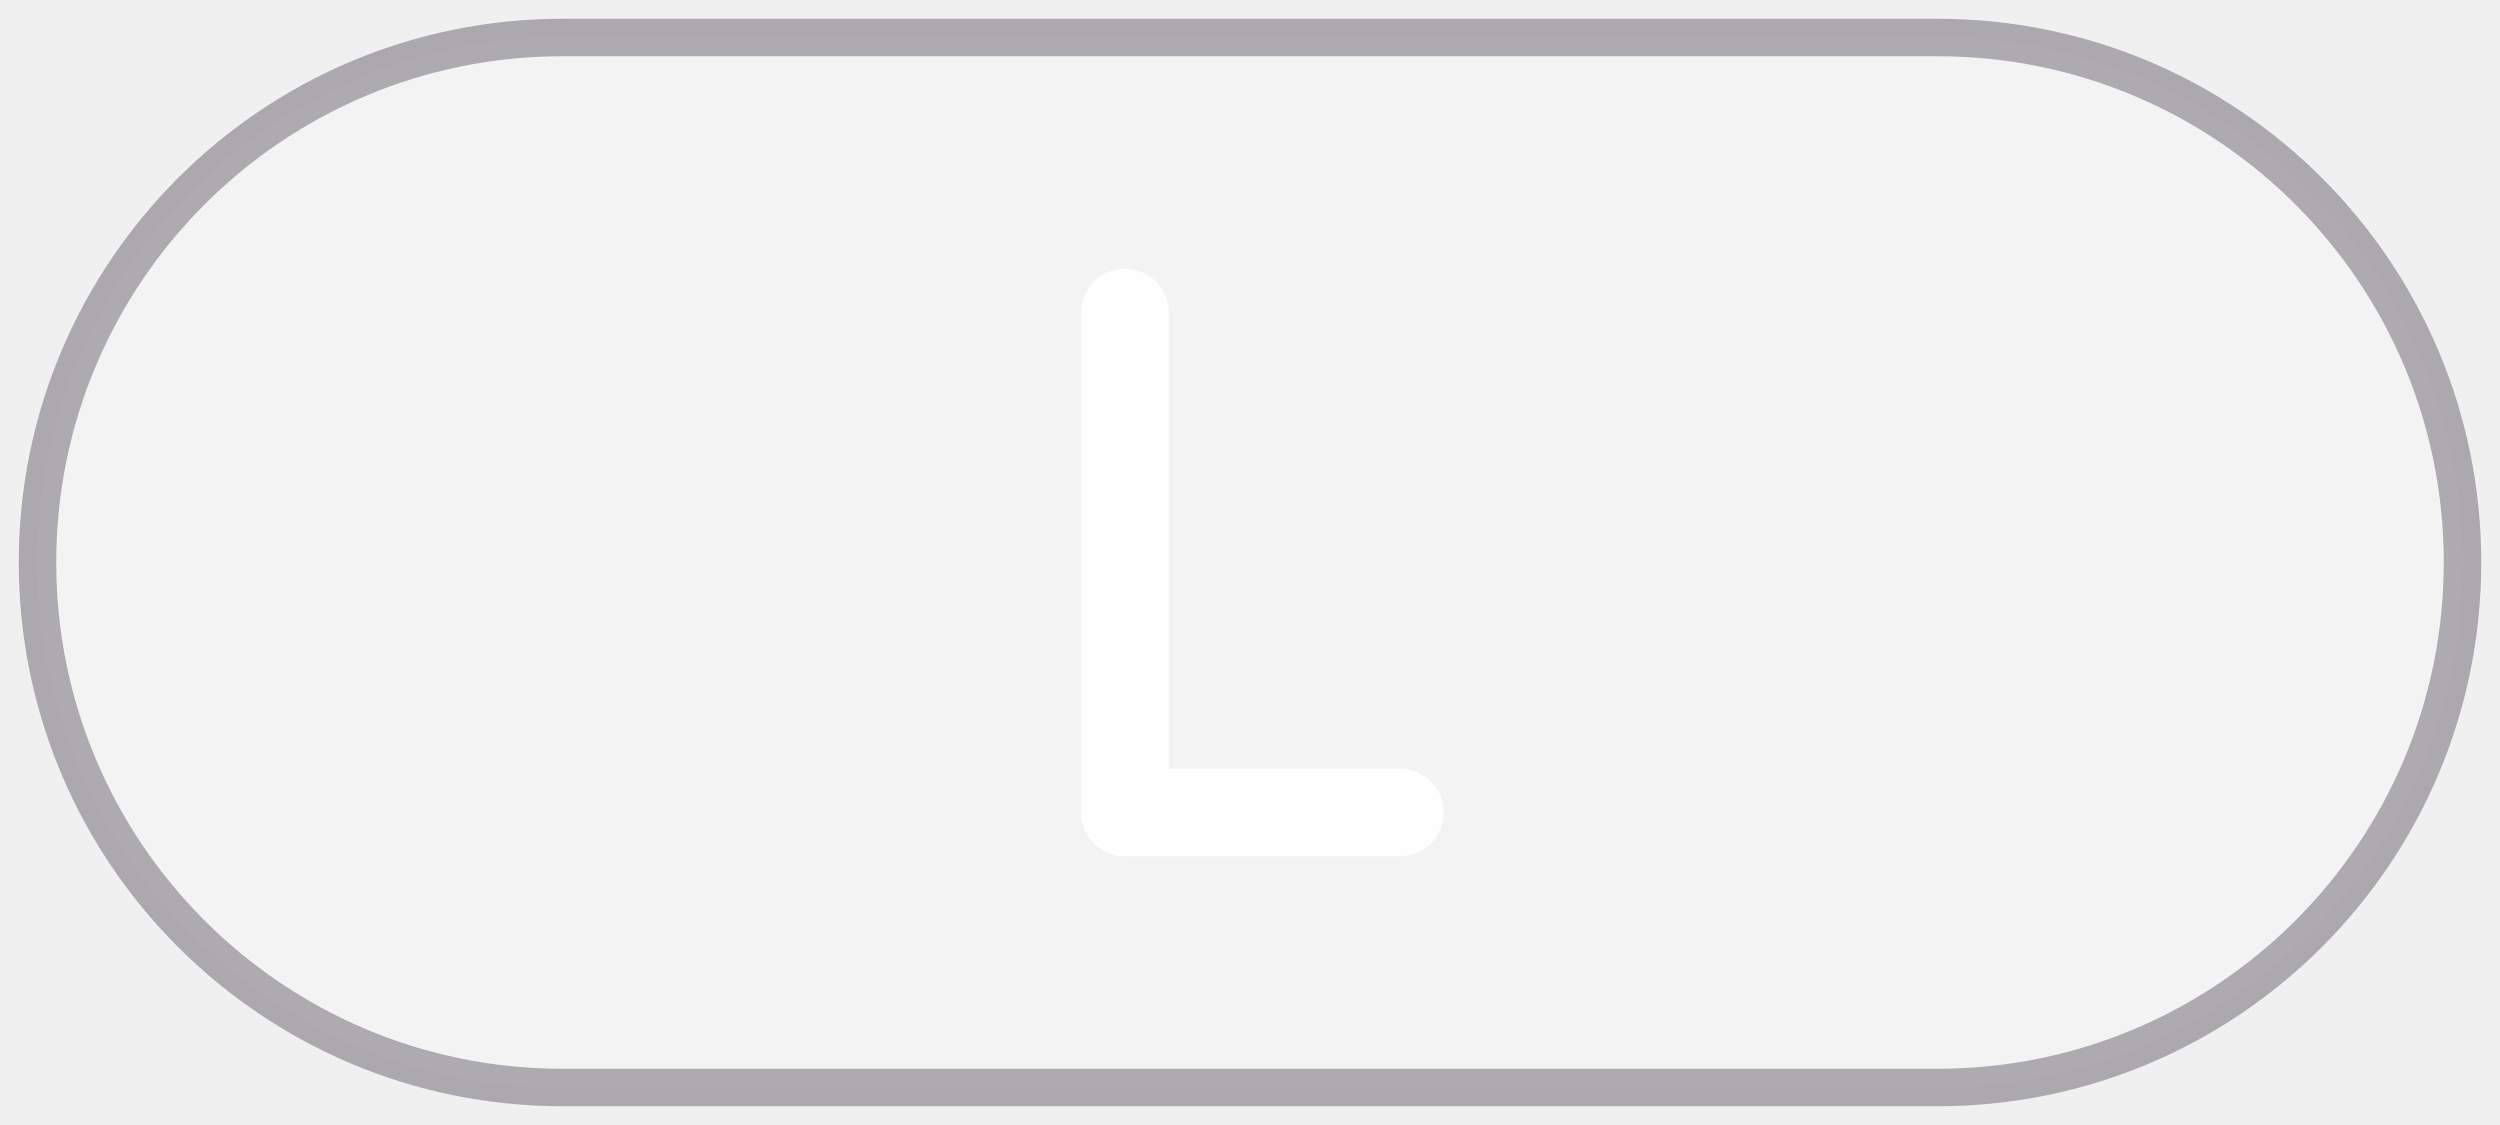
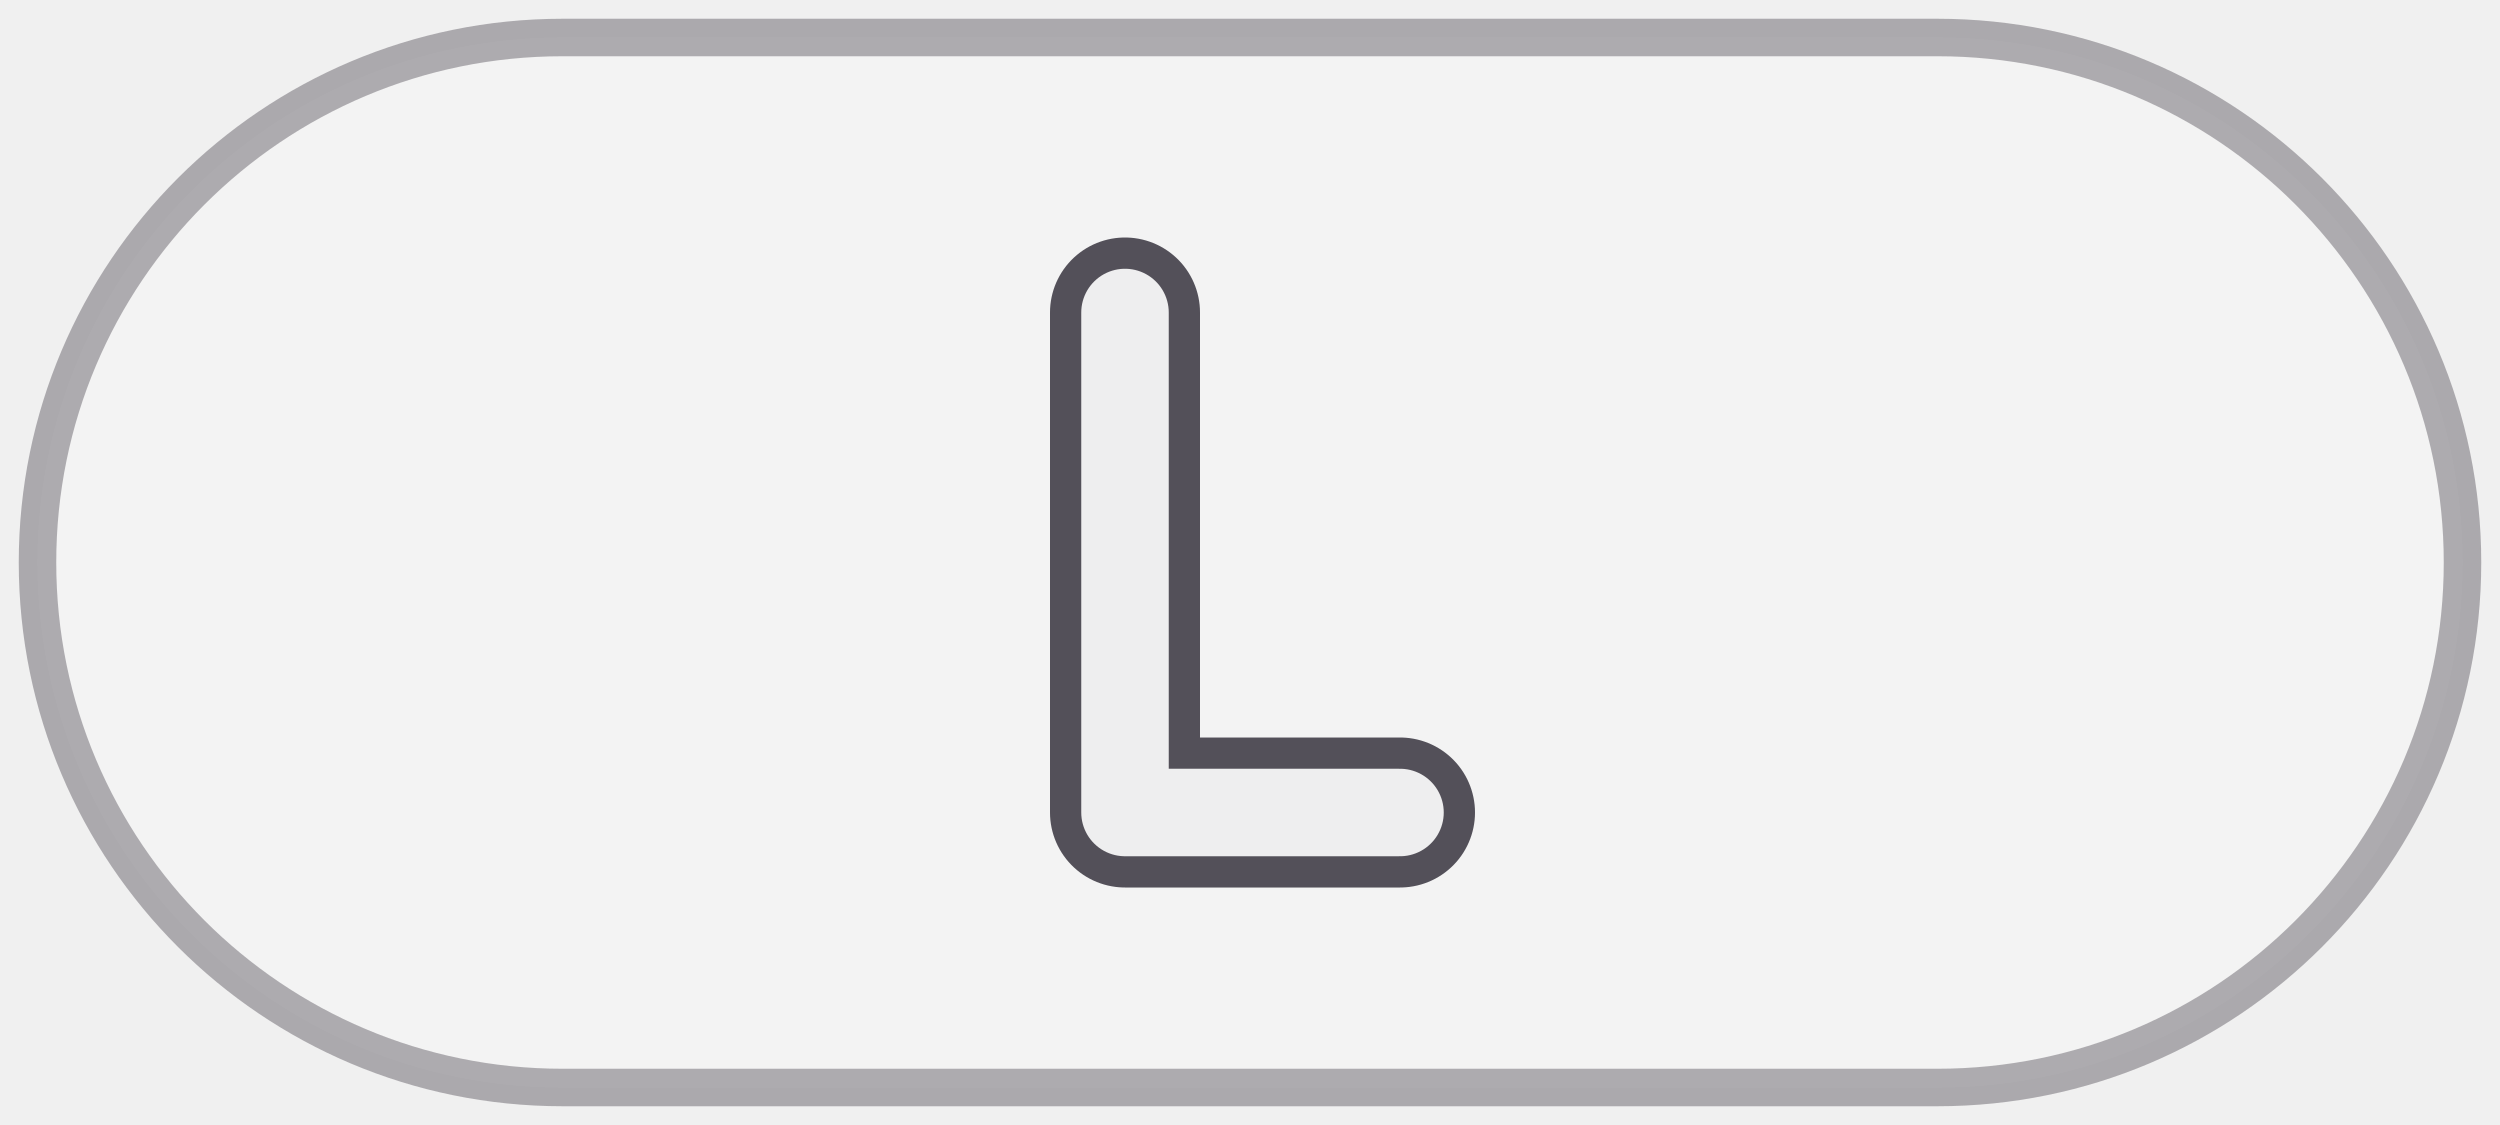
<svg xmlns="http://www.w3.org/2000/svg" viewBox="0 0 200 90">
  <rect x="3" y="3" width="194" height="84" rx="42" fill="#ffffff" fill-opacity="0.22" stroke="#2b2733" stroke-opacity="0.35" stroke-width="3" />
+   <path d="M90 25 L90 65 L112 65" fill="none" stroke="#2b2733" stroke-opacity="0.8" stroke-width="12" stroke-linecap="round" stroke-linejoin="round" />
  <path d="M90 25 L90 65 L112 65" fill="none" stroke="#ffffff" stroke-opacity="0.9" stroke-width="7" stroke-linecap="round" stroke-linejoin="round" />
</svg>
